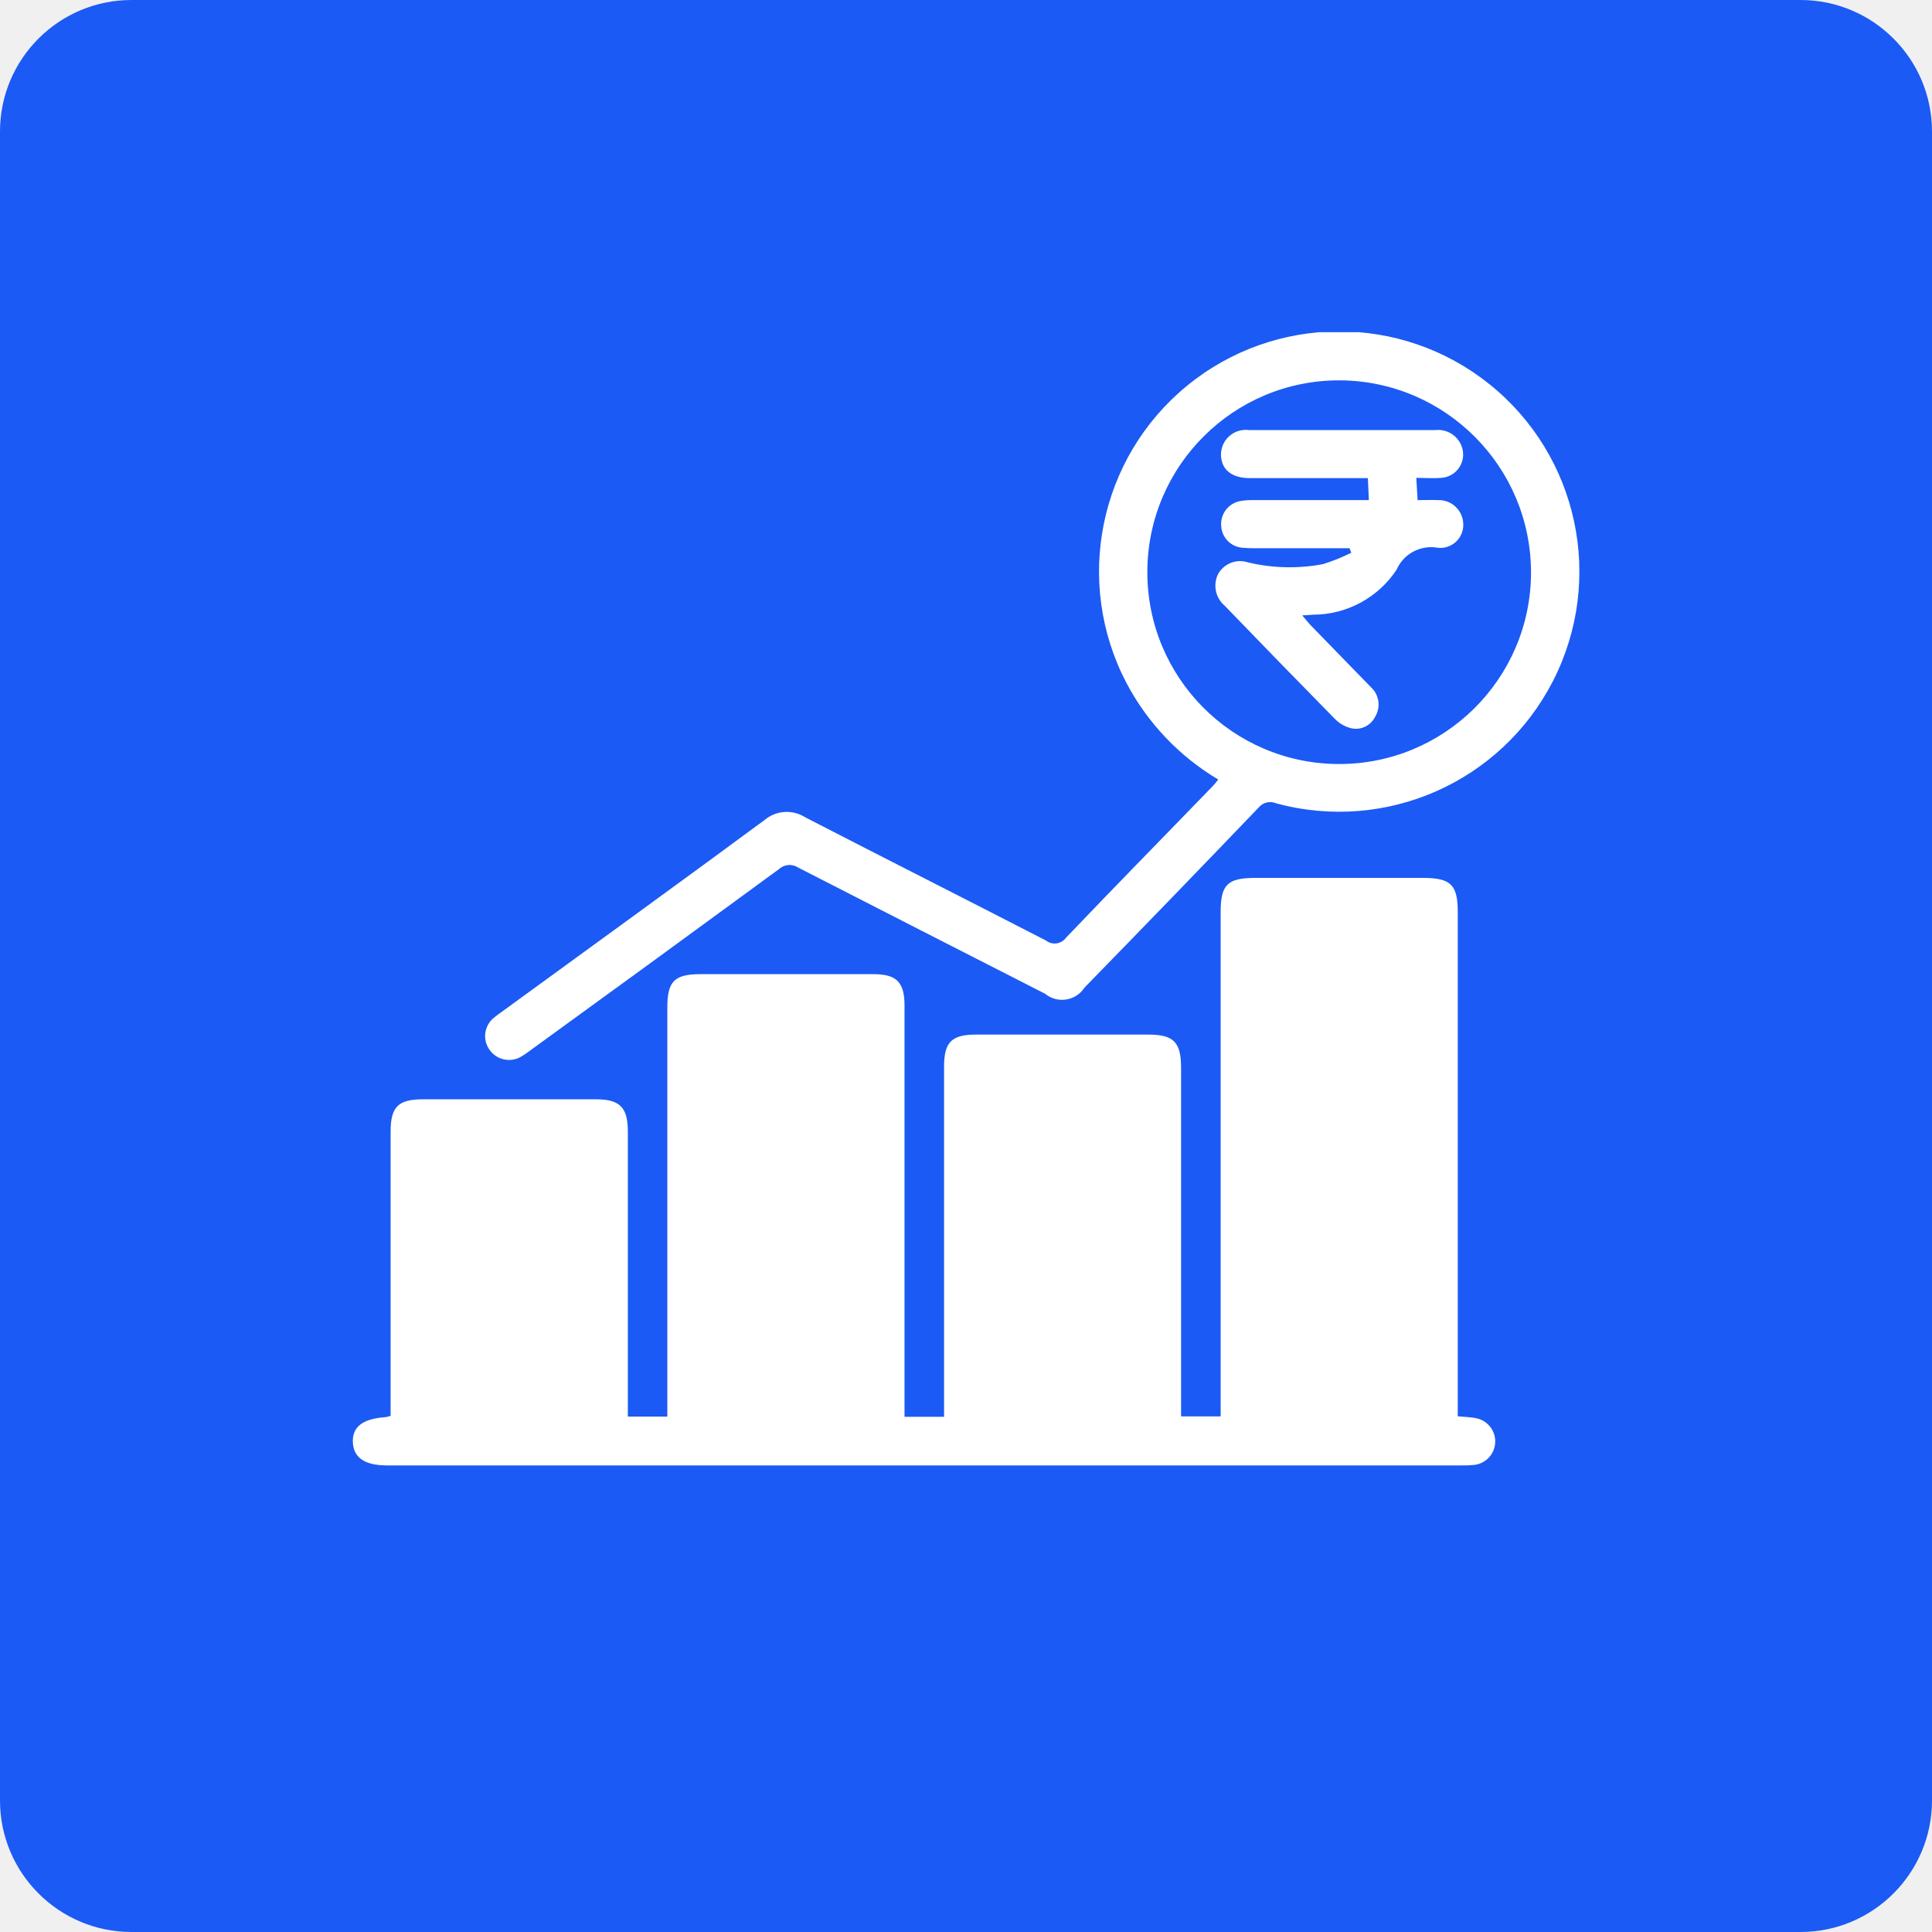
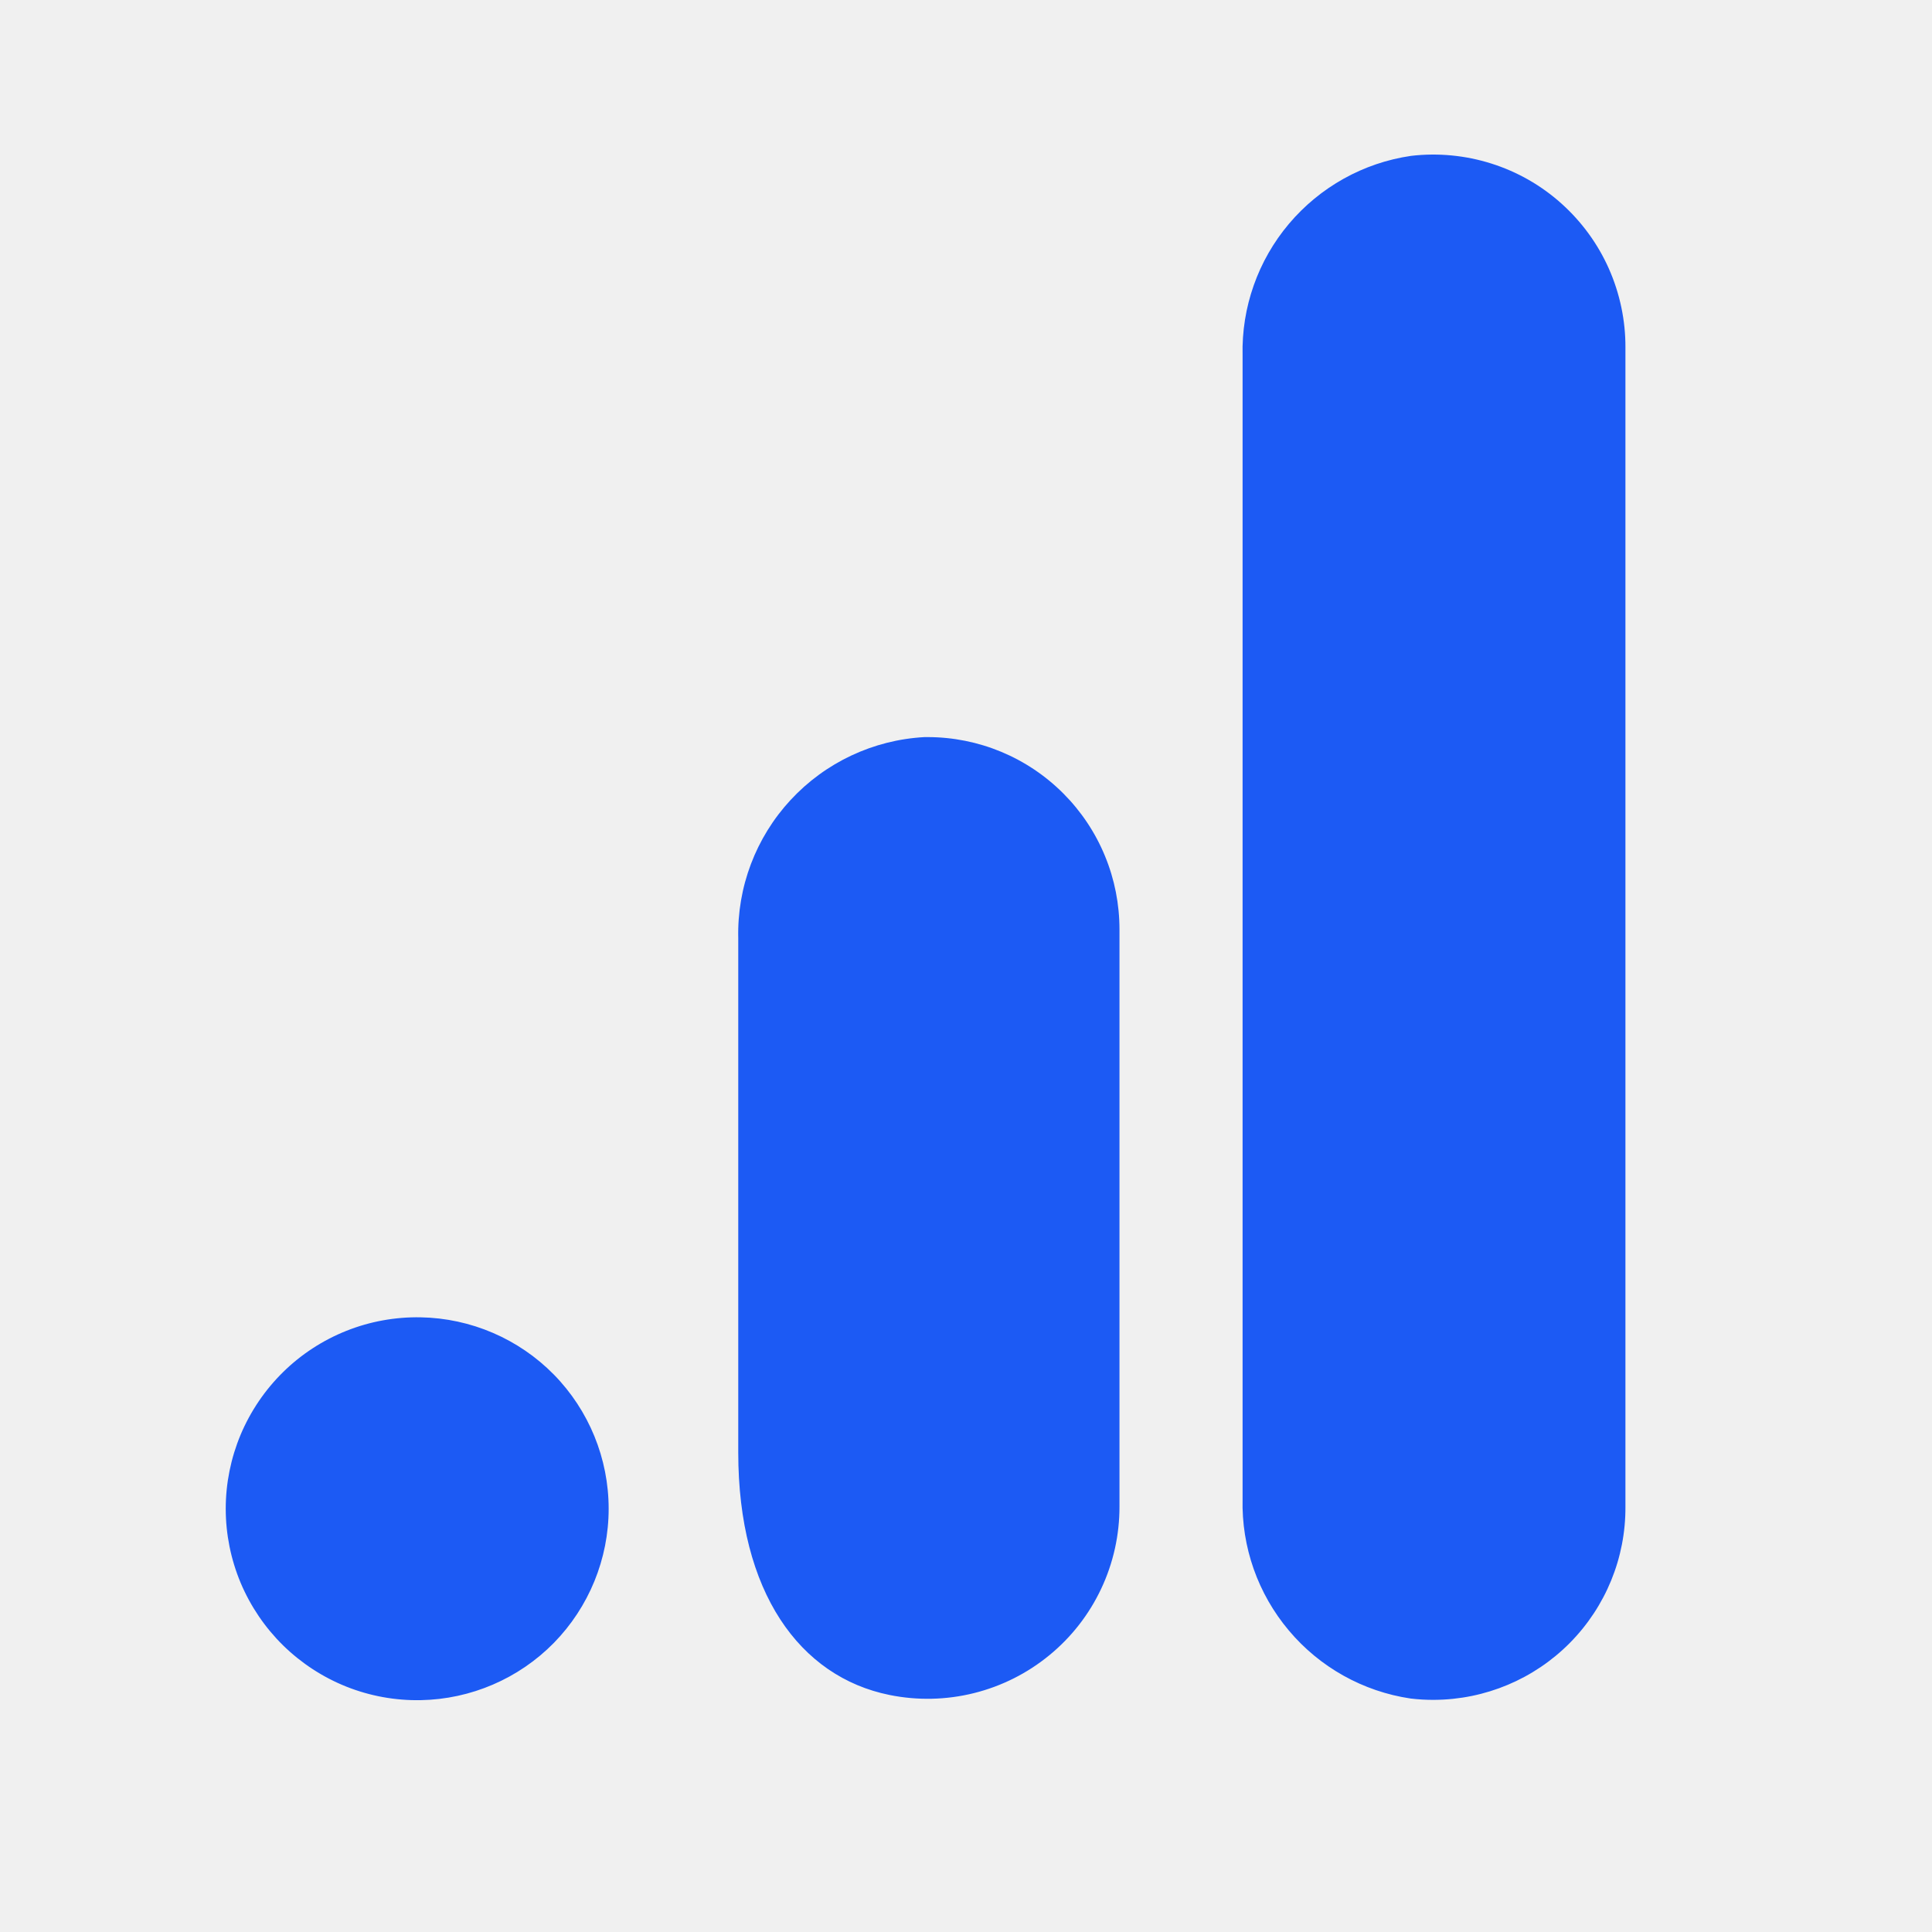
- <svg xmlns="http://www.w3.org/2000/svg" width="47.937" height="47.937" viewBox="0 0 47.937 47.937">
+ <svg xmlns="http://www.w3.org/2000/svg" width="25" height="25" viewBox="0 0 25 25" fill="none">
+   <g clip-path="url(#clip0_27_891)">
+     <path d="M21.033 4.498V19.497C21.037 20.157 20.778 20.79 20.314 21.259C19.851 21.727 19.22 21.992 18.561 21.996C18.458 21.997 18.356 21.991 18.254 21.979C17.639 21.888 17.078 21.575 16.678 21.099C16.277 20.623 16.064 20.018 16.079 19.396V4.6C16.064 3.978 16.278 3.371 16.679 2.896C17.081 2.42 17.642 2.107 18.258 2.017C18.608 1.976 18.962 2.01 19.297 2.116C19.633 2.222 19.942 2.398 20.204 2.633C20.466 2.868 20.676 3.155 20.819 3.477C20.961 3.798 21.035 4.147 21.033 4.498ZM5.444 17.046C5.115 17.04 4.788 17.099 4.482 17.221C4.176 17.343 3.898 17.524 3.663 17.755C3.428 17.986 3.242 18.261 3.114 18.564C2.987 18.868 2.921 19.194 2.921 19.523C2.921 19.852 2.987 20.178 3.114 20.482C3.242 20.785 3.428 21.06 3.663 21.291C3.898 21.521 4.176 21.703 4.482 21.825C4.788 21.947 5.115 22.006 5.444 22C6.093 21.988 6.712 21.722 7.167 21.259C7.621 20.795 7.876 20.172 7.876 19.523C7.876 18.874 7.621 18.25 7.167 17.787C6.712 17.324 6.093 17.058 5.444 17.046ZM12.004 9.538H11.963C11.301 9.574 10.68 9.866 10.23 10.352C9.78 10.838 9.537 11.48 9.553 12.143V18.797C9.553 20.602 10.348 21.698 11.511 21.933C11.872 22.006 12.245 21.998 12.602 21.909C12.96 21.82 13.293 21.653 13.578 21.419C13.863 21.186 14.092 20.892 14.249 20.559C14.406 20.226 14.487 19.862 14.486 19.493V12.027C14.486 11.701 14.423 11.378 14.298 11.076C14.174 10.774 13.991 10.5 13.761 10.269C13.53 10.037 13.257 9.854 12.955 9.728C12.654 9.603 12.331 9.538 12.004 9.538Z" fill="#1C5AF4" />
+   </g>
  <defs>
-     <clipPath id="clip-path">
-       <rect id="Rectangle_12419" data-name="Rectangle 12419" width="30.437" height="28.115" fill="#fff" />
+     <clipPath id="clip0_27_891">
+       <rect width="20" height="20" fill="white" transform="translate(2 2)" />
    </clipPath>
  </defs>
-   <g id="Group_31981" data-name="Group 31981" transform="translate(-635.5 -374.5)">
-     <rect id="Rectangle_11986" data-name="Rectangle 11986" width="47.937" height="47.937" rx="3.264" transform="translate(635.5 374.5)" fill="#1b5af4" />
-     <g id="Group_31988" data-name="Group 31988" transform="translate(644.25 382.743)">
-       <g id="Group_31987" data-name="Group 31987" clip-path="url(#clip-path)">
-         <path id="Path_37099" data-name="Path 37099" d="M73.163,11.1a6.1,6.1,0,0,1-2.282-2.4,5.959,5.959,0,1,1,3.714,2.988.373.373,0,0,0-.436.11q-2.149,2.241-4.317,4.463a.663.663,0,0,1-.977.154q-3.068-1.564-6.132-3.134a.387.387,0,0,0-.474.042q-3.044,2.232-6.1,4.447c-.088.064-.175.132-.269.188a.59.59,0,0,1-.8-.139A.583.583,0,0,1,55.2,17c.052-.045.11-.085.167-.126,2.179-1.587,4.362-3.168,6.532-4.767a.853.853,0,0,1,1.013-.071c1.987,1.025,3.983,2.032,5.971,3.056a.35.35,0,0,0,.5-.068c1.2-1.259,2.421-2.5,3.633-3.754.048-.049.089-.1.142-.169m3.018-9.907a4.76,4.76,0,1,0,4.745,4.787,4.772,4.772,0,0,0-4.745-4.787" transform="translate(-51.683 0)" fill="#fff" />
-         <path id="Path_37100" data-name="Path 37100" d="M27.851,240.052c-.134-.022-.271-.027-.431-.042v-.4q0-6.06,0-12.119c0-.667-.176-.839-.854-.839H22.387c-.68,0-.85.169-.85.843q0,6.089,0,12.179v.339h-.982v-.38q0-4.134,0-8.269c0-.637-.183-.824-.812-.825q-2.134,0-4.269,0c-.617,0-.8.187-.8.8q0,4.164,0,8.328v.356h-.981v-.448q0-4.881,0-9.761c0-.576-.2-.774-.77-.774q-2.149,0-4.3,0c-.636,0-.815.18-.815.817q0,4.881,0,9.761v.4h-.98v-.364q0-3.358,0-6.716c0-.592-.2-.792-.786-.793q-2.149,0-4.3,0c-.613,0-.8.19-.8.8q0,3.358,0,6.716V240a1.05,1.05,0,0,1-.126.031c-.564.04-.825.238-.811.619s.288.579.845.579H27.5a2.606,2.606,0,0,0,.328-.012.587.587,0,0,0,.021-1.164" transform="translate(0 -213.112)" fill="#fff" />
-         <path id="Path_37101" data-name="Path 37101" d="M361.719,43.51H359.7c-.209,0-.418.007-.626-.01a.573.573,0,0,1-.536-.543.581.581,0,0,1,.486-.619,1.769,1.769,0,0,1,.326-.021q1.253,0,2.506,0h.346l-.024-.546h-.332c-.865,0-1.73,0-2.6,0-.451,0-.708-.215-.713-.582a.614.614,0,0,1,.695-.61c1.542,0,3.083,0,4.625,0a.622.622,0,0,1,.645.386.58.58,0,0,1-.5.8c-.2.016-.393,0-.619,0l.033.552c.184,0,.342-.007.5,0a.607.607,0,0,1,.633.613.569.569,0,0,1-.633.569.934.934,0,0,0-1.023.547,2.49,2.49,0,0,1-2.071,1.114c-.069.007-.138.009-.269.017.085.1.141.171.2.235.5.514,1,1.026,1.5,1.542a.583.583,0,0,1,.109.738.53.53,0,0,1-.633.275.854.854,0,0,1-.371-.227q-1.37-1.393-2.726-2.8a.653.653,0,0,1-.169-.784.625.625,0,0,1,.744-.294,4.46,4.46,0,0,0,1.863.043,4.772,4.772,0,0,0,.7-.282l-.043-.112" transform="translate(-336.988 -38.151)" fill="#fff" />
-       </g>
-     </g>
-   </g>
</svg>
